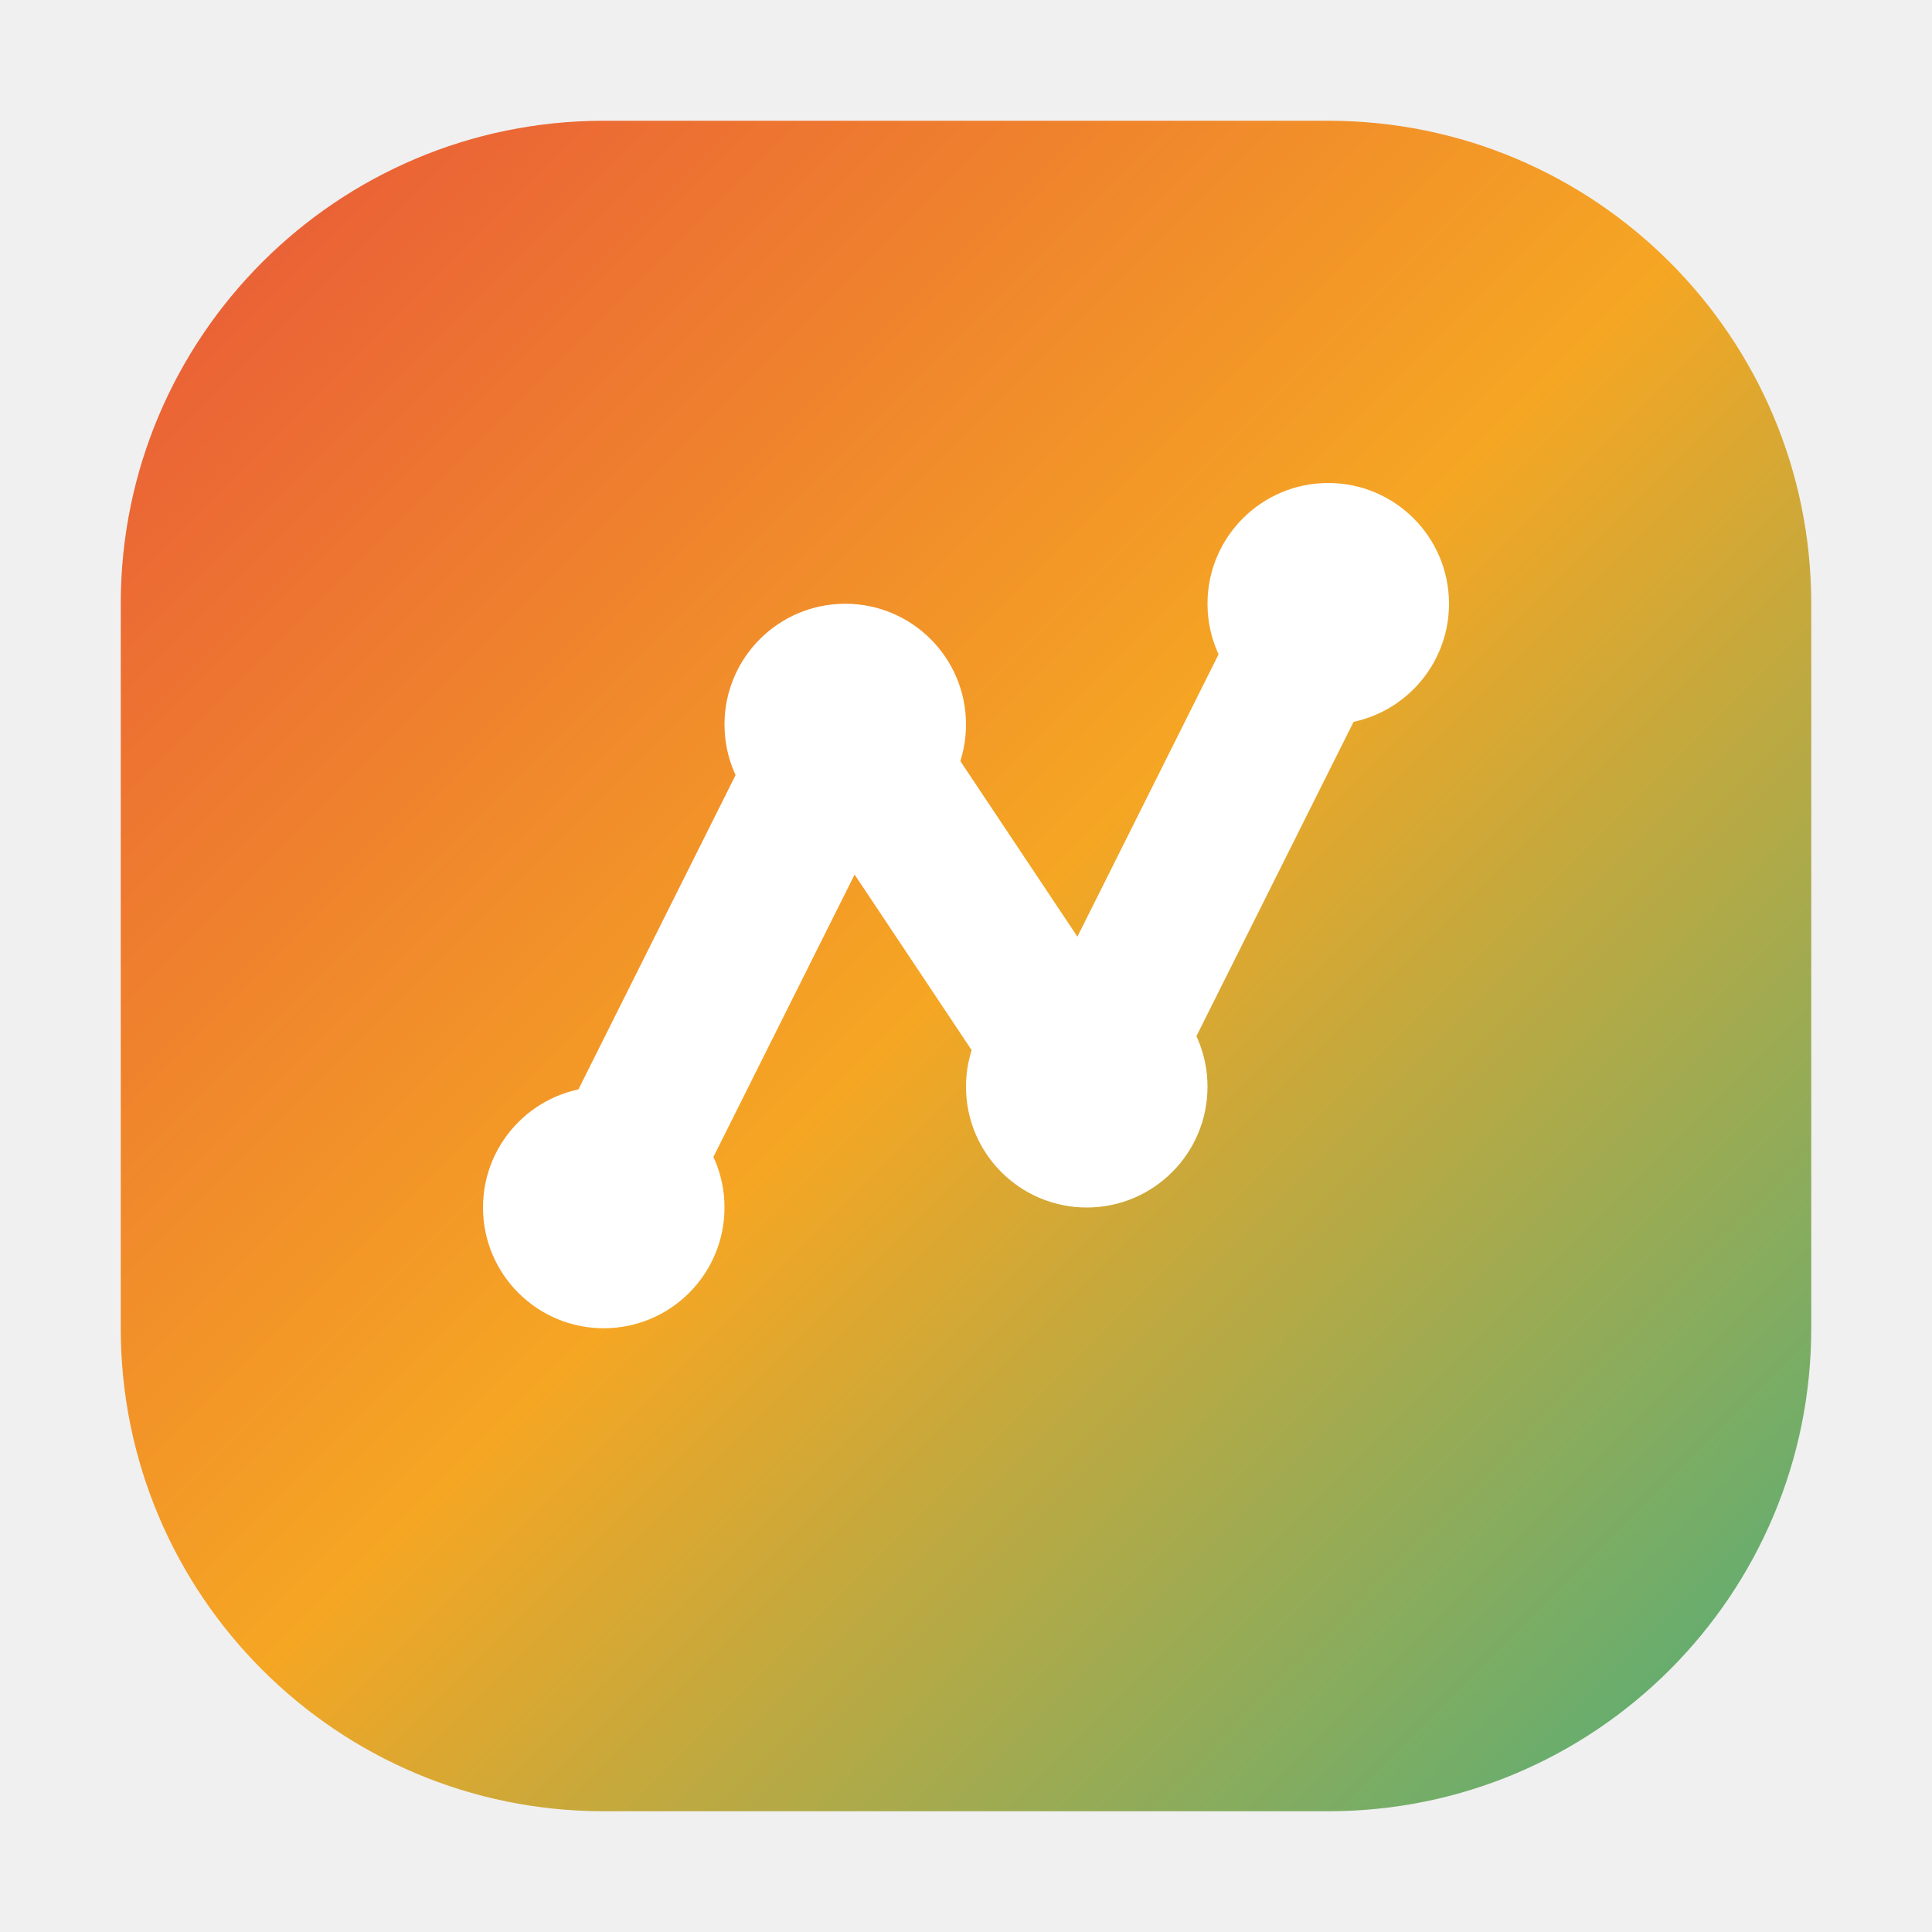
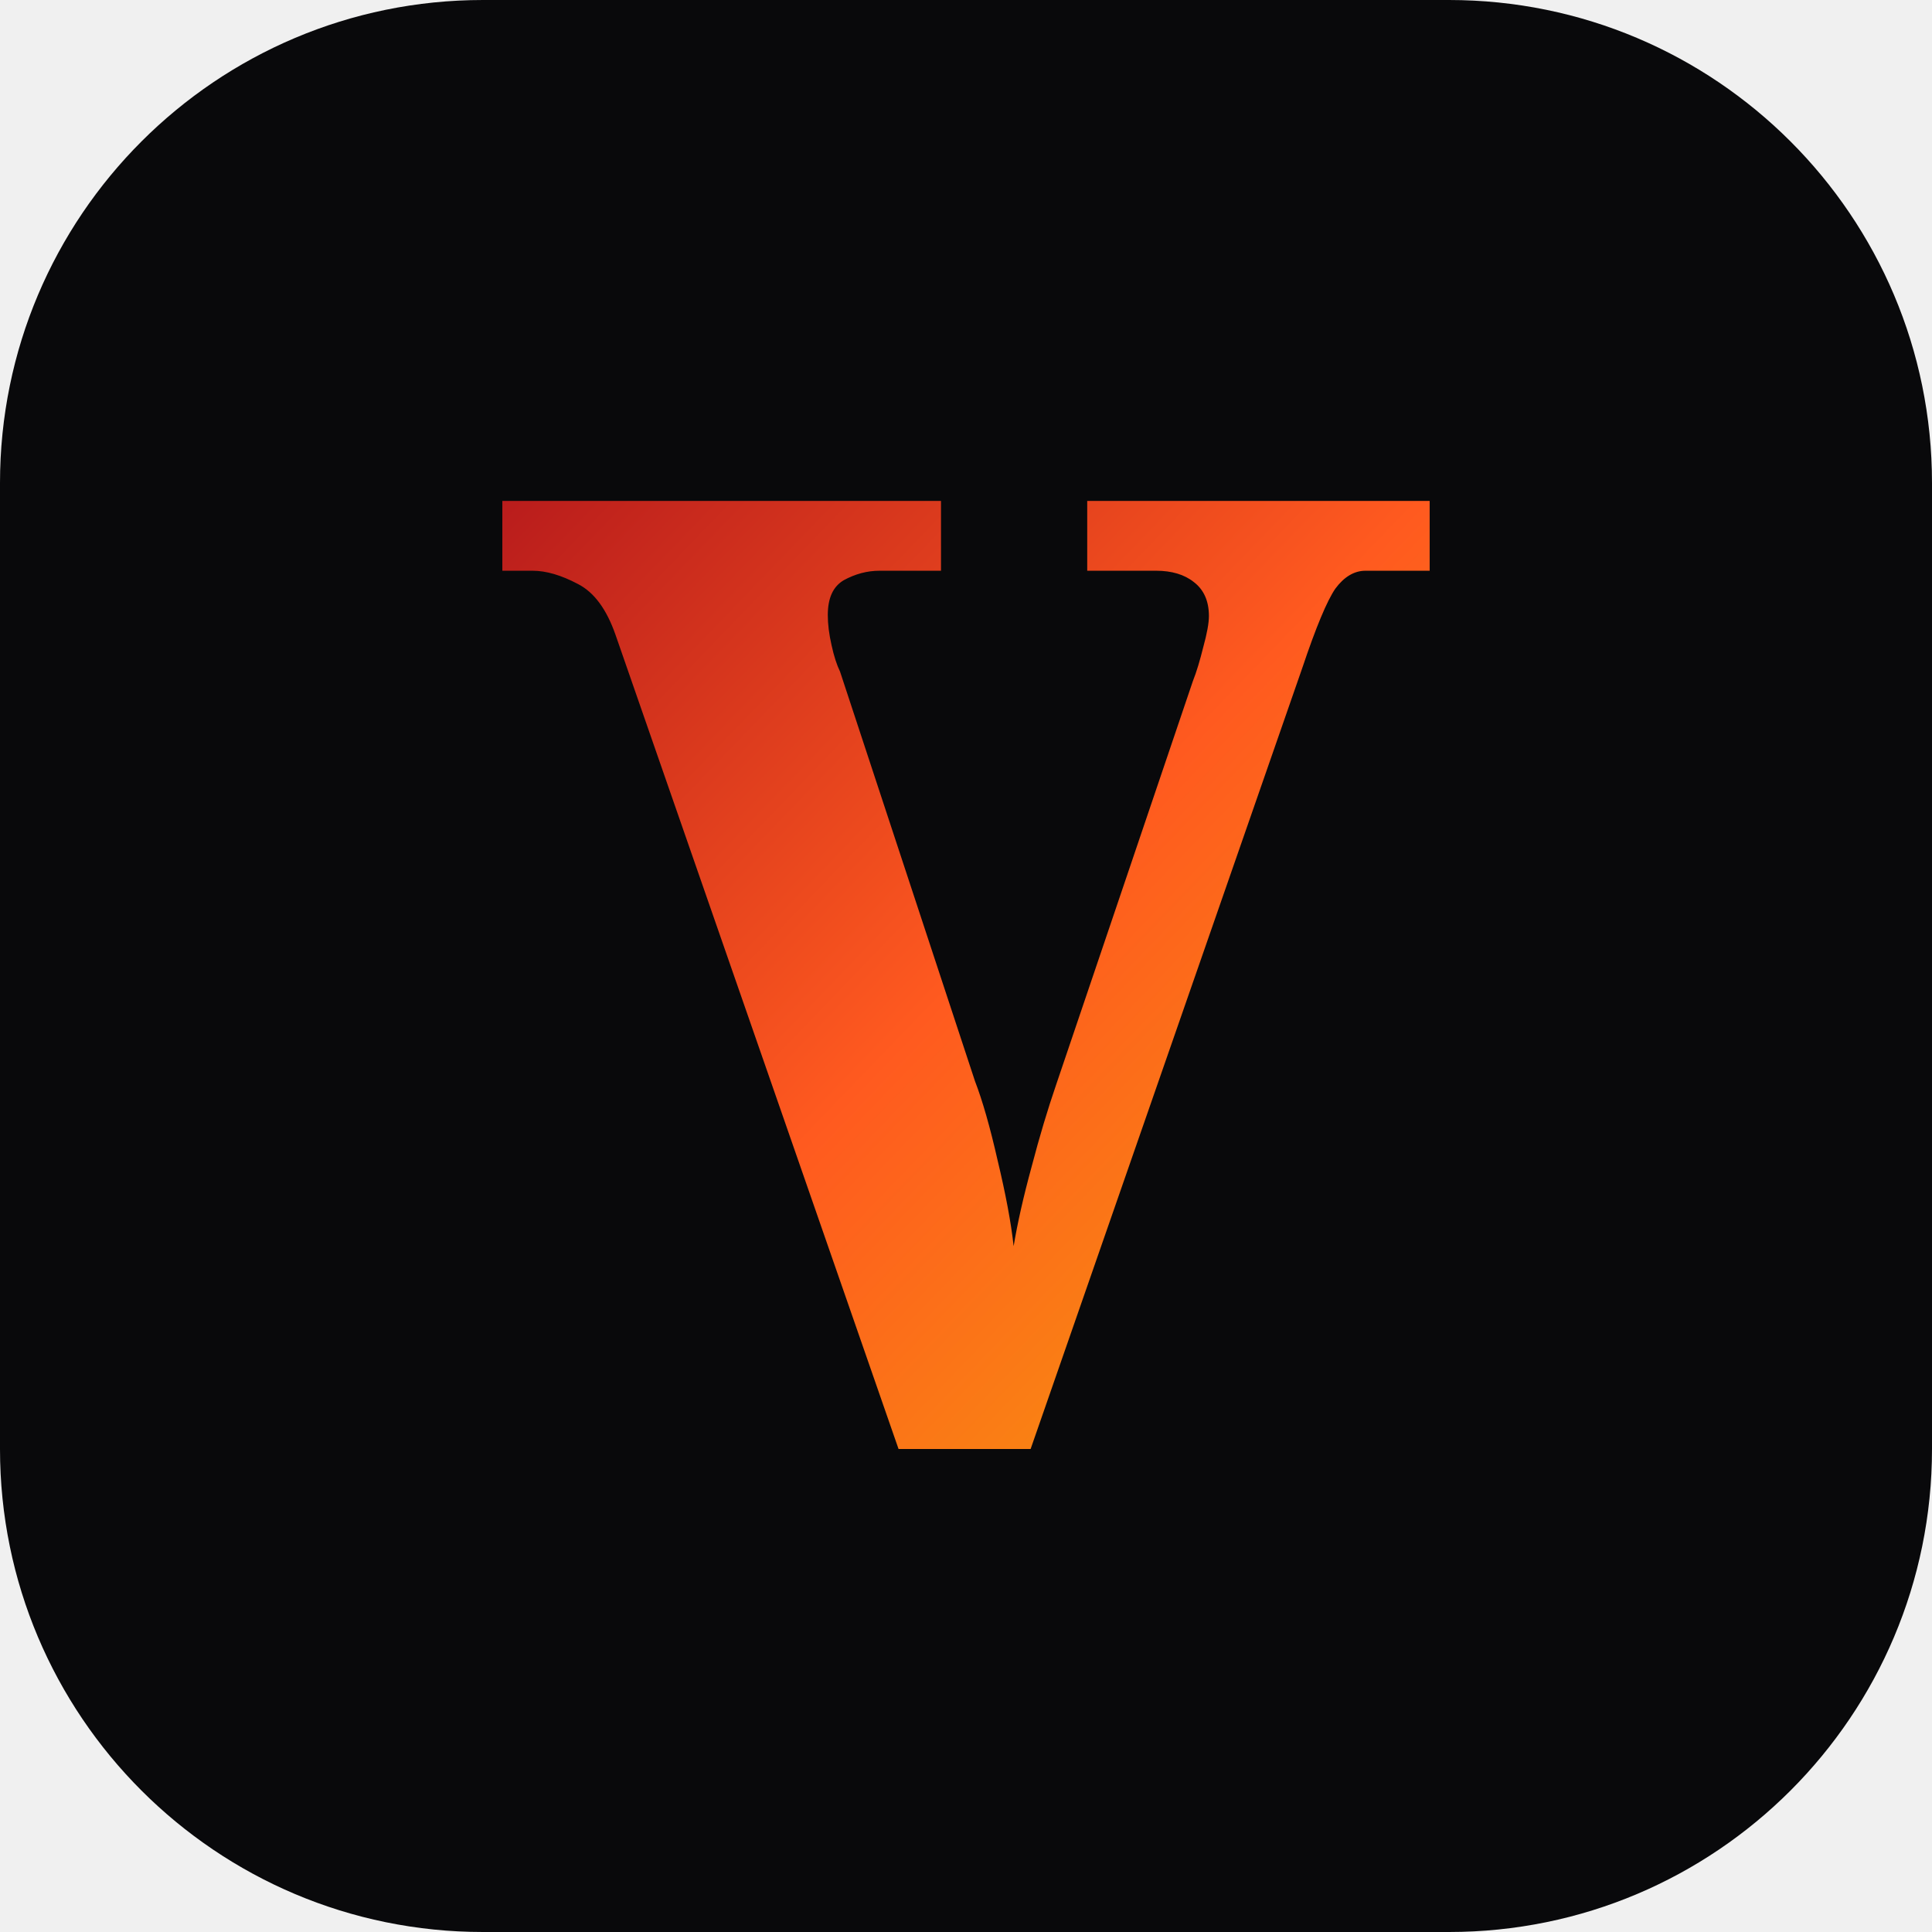
<svg xmlns="http://www.w3.org/2000/svg" viewBox="0 0 32 32">
  <defs>
    <linearGradient id="g" x1="0%" y1="0%" x2="100%" y2="100%">
-       <stop offset="0%" style="stop-color:#e8553a" />
-       <stop offset="50%" style="stop-color:#f5a623" />
-       <stop offset="100%" style="stop-color:#4caf7d" />
+       <stop offset="0%" style="stop-color:#B91C1C" />
+       <stop offset="50%" style="stop-color:#FF5A1F" />
+       <stop offset="100%" style="stop-color:#F59E0B" />
    </linearGradient>
  </defs>
-   <rect x="2" y="2" width="28" height="28" rx="8" fill="url(#g)" />
-   <path d="M10 20 L14 12 L18 18 L22 10" stroke="white" stroke-width="2.5" fill="none" stroke-linecap="round" stroke-linejoin="round" />
-   <circle cx="10" cy="20" r="2" fill="white" />
-   <circle cx="14" cy="12" r="2" fill="white" />
-   <circle cx="18" cy="18" r="2" fill="white" />
-   <circle cx="22" cy="10" r="2" fill="white" />
+   <rect width="32" height="32" rx="8" fill="#09090B" />
+   <text x="16" y="24" text-anchor="middle" font-family="serif" font-weight="900" font-size="22" fill="url(#g)">V</text>
</svg>
